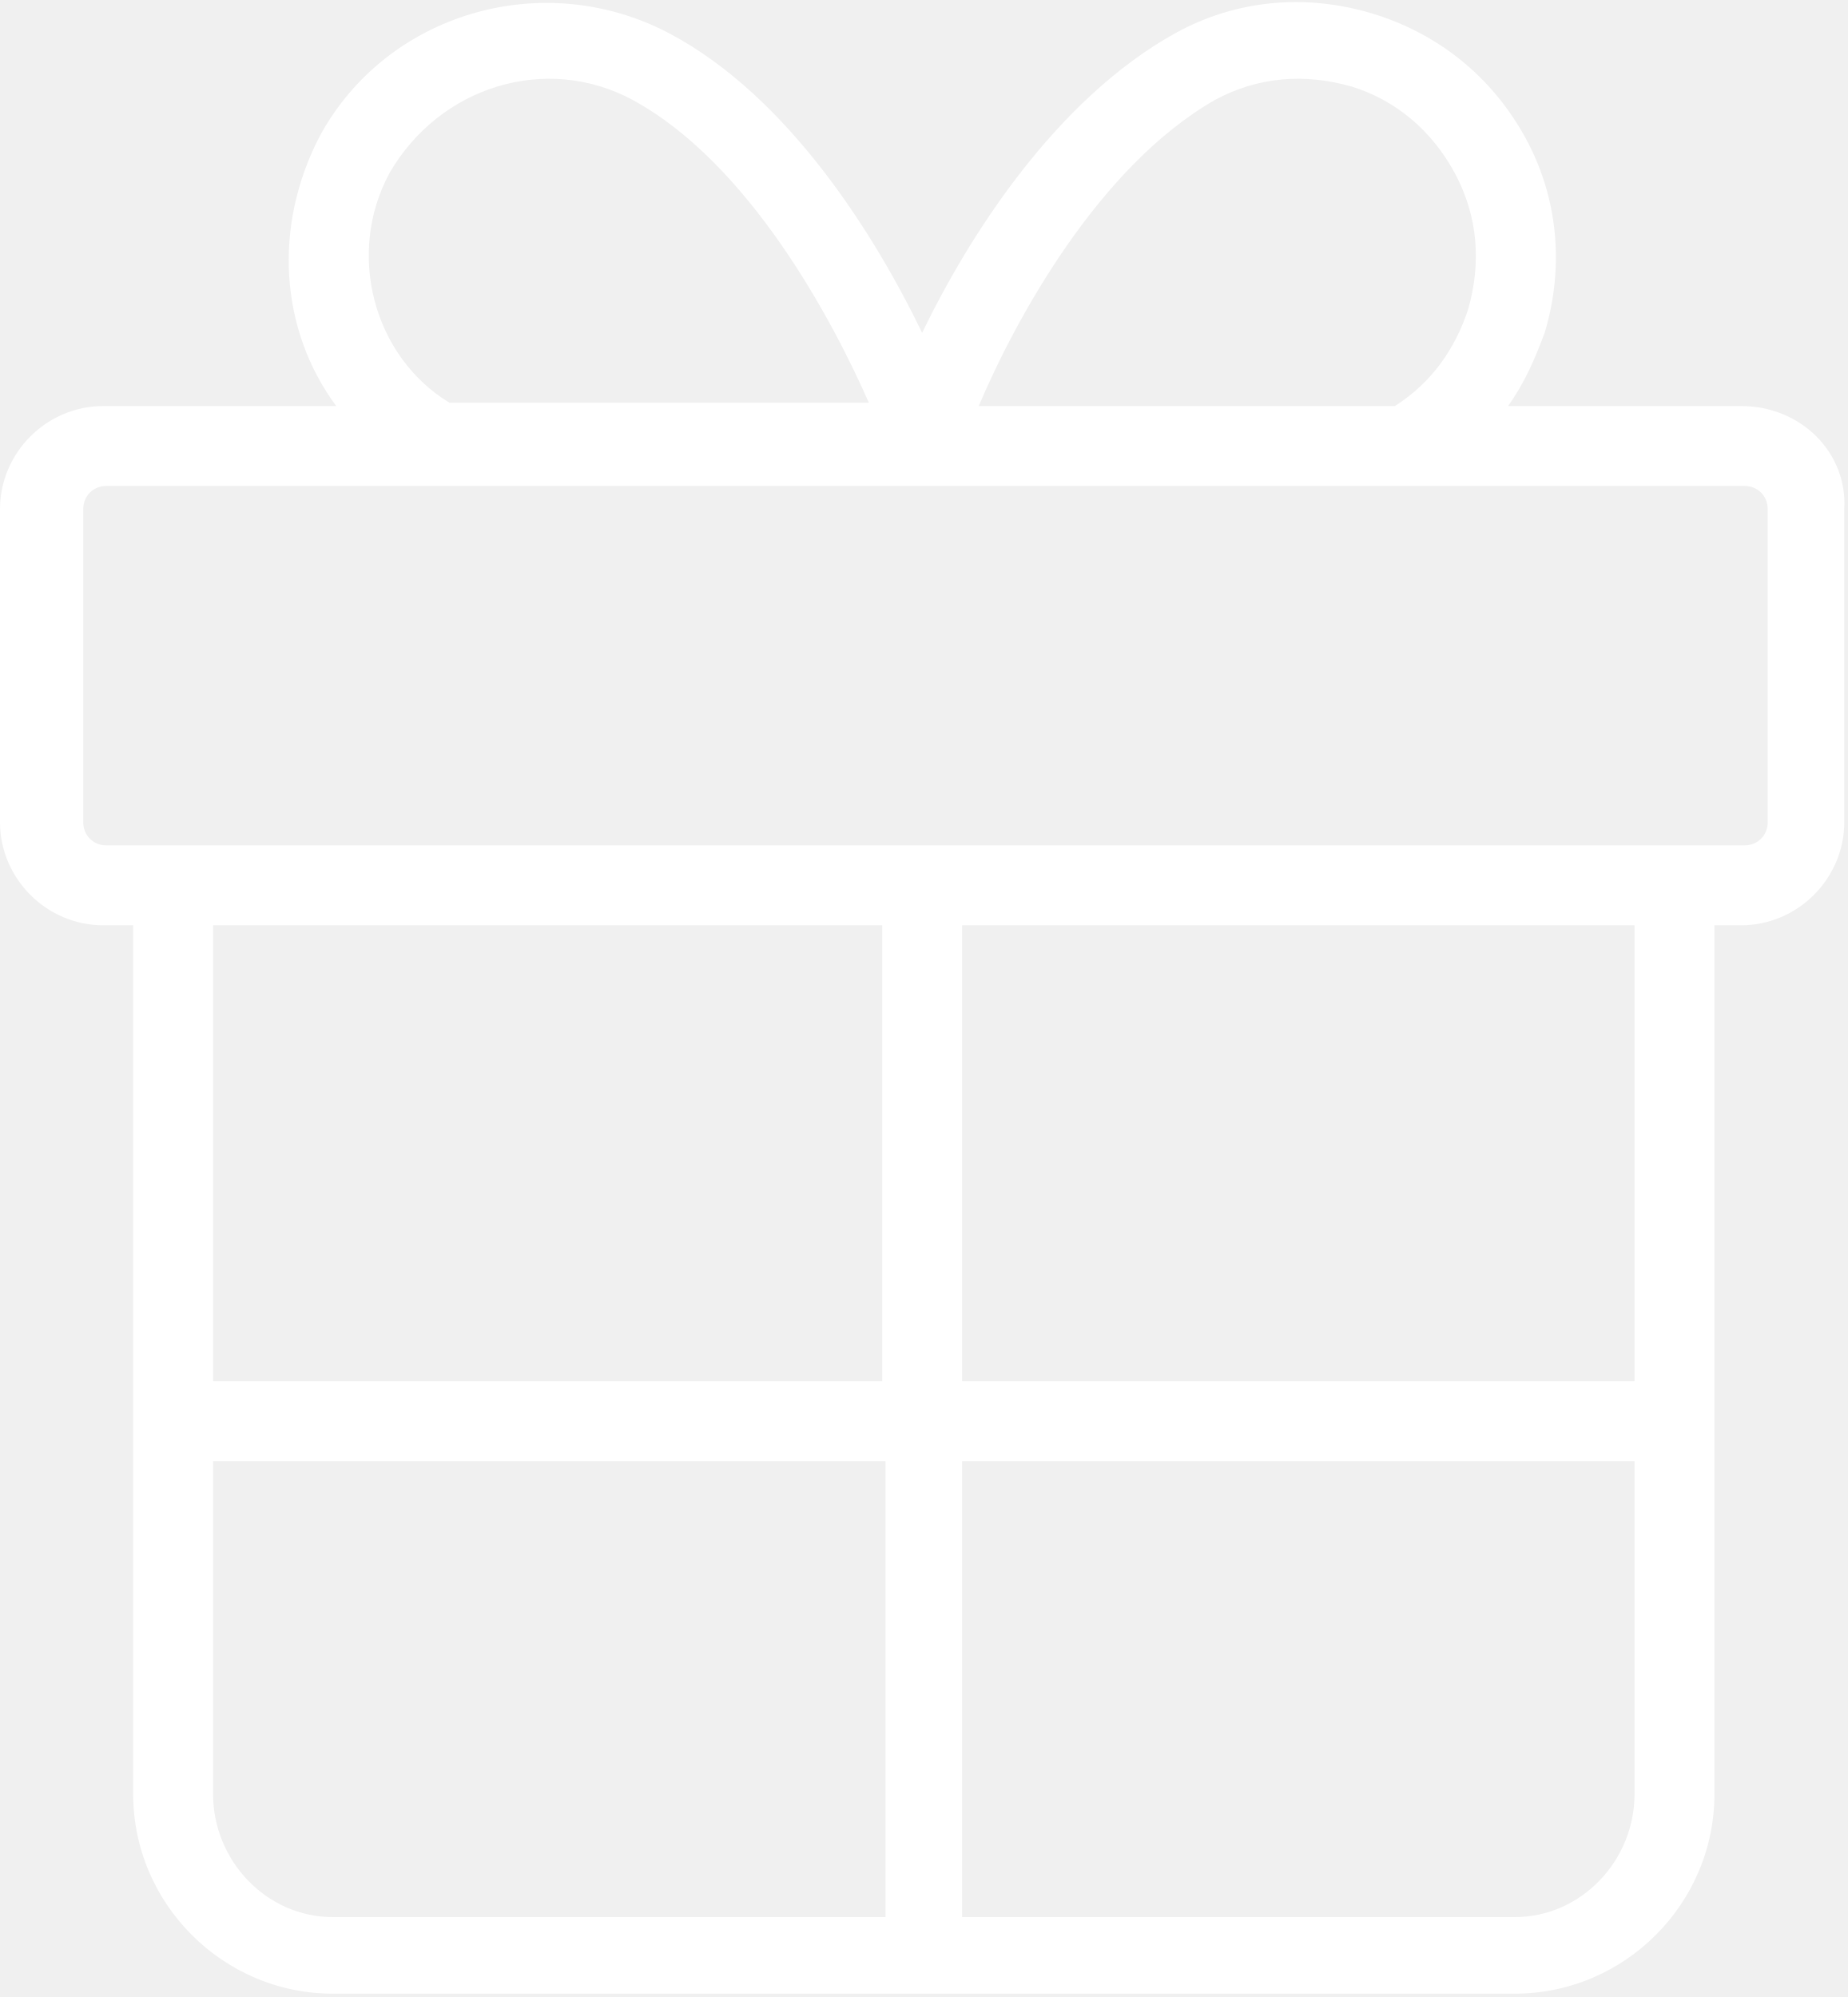
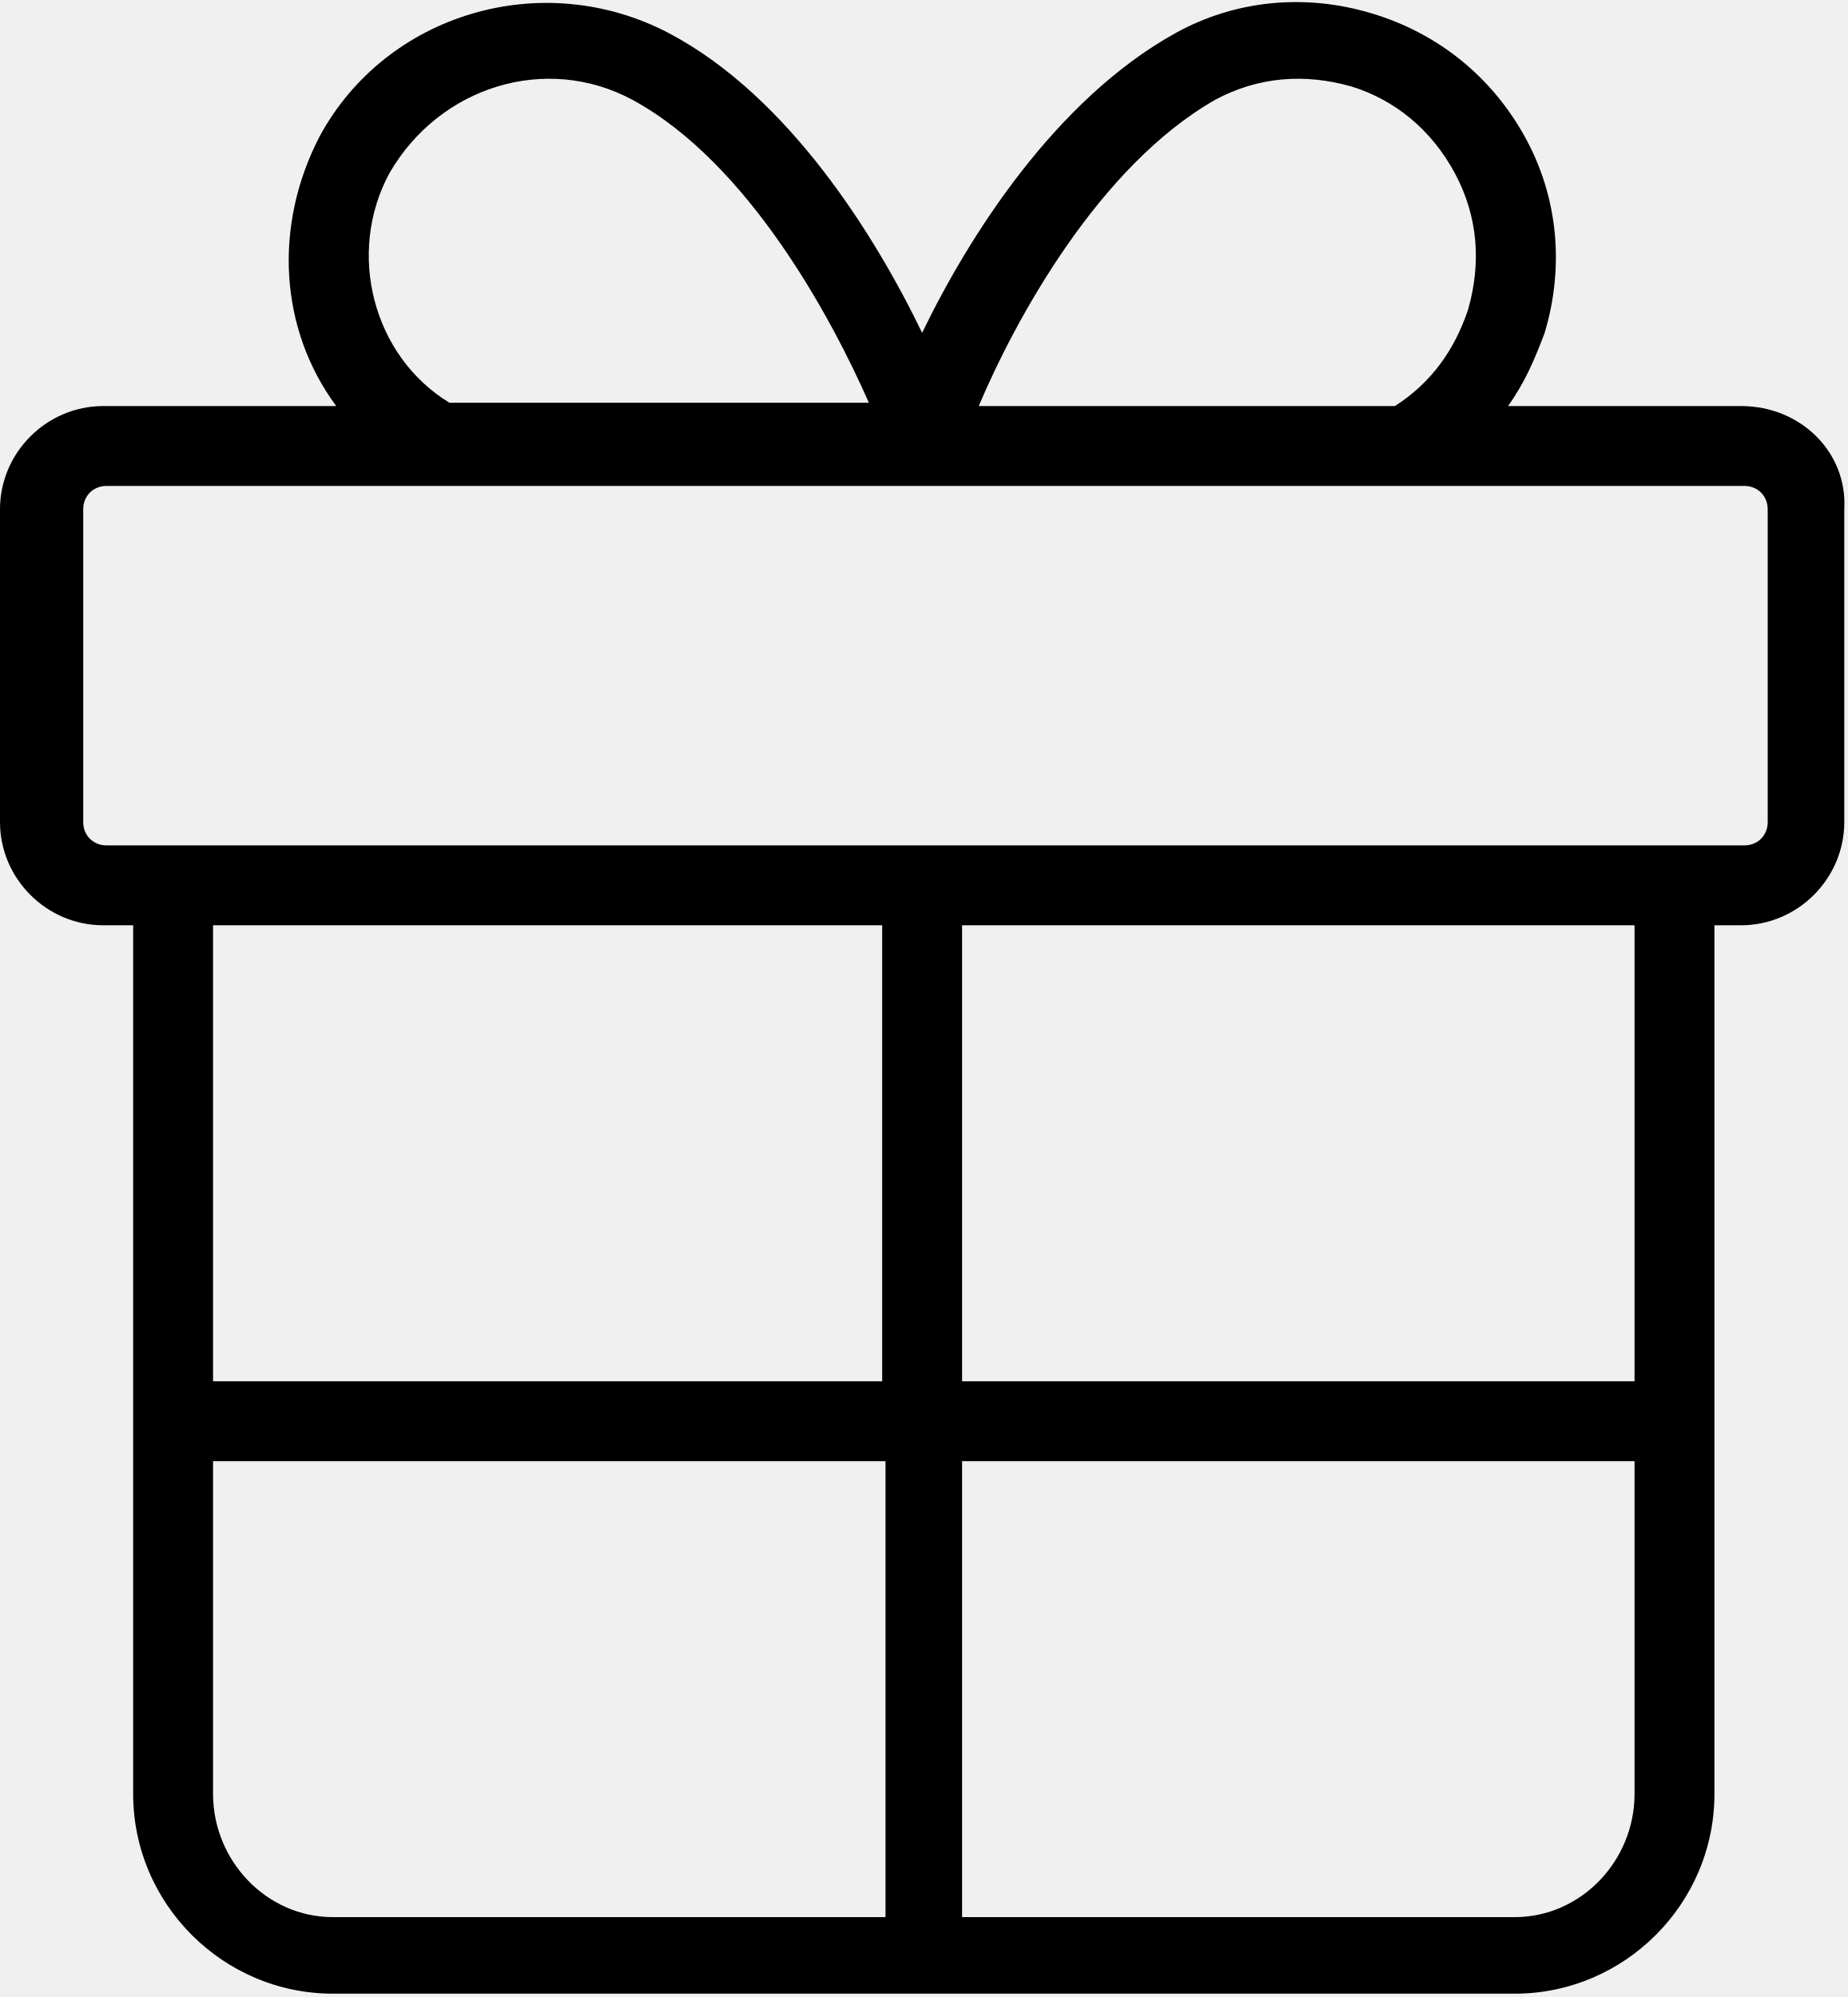
- <svg xmlns="http://www.w3.org/2000/svg" version="1.1" id="Layer_1" x="0px" y="0px" viewBox="0 0 55.5 60" style="enable-background:new 0 0 55.5 60;" xml:space="preserve" fill="#fff">
+ <svg xmlns="http://www.w3.org/2000/svg" version="1.1" id="Layer_1" x="0px" y="0px" viewBox="0 0 55.5 60" style="enable-background:new 0 0 55.5 60;" xml:space="preserve">
  <path d="M52.3,12.2h-7c0.5-0.7,0.8-1.4,1.1-2.2c0.6-2,0.4-4.1-0.6-5.9c-1-1.8-2.6-3.1-4.6-3.7c-2-0.6-4.1-0.4-5.9,0.6   c-3.6,2-6.2,6.1-7.6,9c-1.4-2.9-4-7.1-7.6-9c-3.8-2-8.5-0.6-10.5,3.1c-1.4,2.7-1.2,5.8,0.5,8.1h-7c-1.7,0-3.1,1.4-3.1,3.1v9.4   c0,1.7,1.4,3.1,3.1,3.1H4v26.1c0,3.3,2.7,6,6,6h35.5c3.3,0,6-2.7,6-6V27.8h0.8c1.7,0,3.1-1.4,3.1-3.1v-9.4   C55.5,13.6,54.1,12.2,52.3,12.2z M36.5,3c1.3-0.7,2.7-0.8,4.1-0.4C41.9,3,43,3.9,43.7,5.2c0.7,1.3,0.8,2.7,0.4,4.1   c-0.4,1.2-1.1,2.2-2.2,2.9H29.4C30.5,9.6,33,5,36.5,3z M11.7,5.2C13.2,2.6,16.4,1.6,19,3c3.5,1.9,6,6.6,7.1,9.1H13.5   C11.2,10.7,10.4,7.6,11.7,5.2z M26.5,27.8v13.7H6.4V27.8H26.5z M6.4,53.9v-10h20.2v13.7H10C8,57.6,6.4,55.9,6.4,53.9z M45.5,57.6   H28.9V43.9h20.2v10C49.1,55.9,47.5,57.6,45.5,57.6z M49.1,41.5H28.9V27.8h20.2V41.5z M53.1,24.7c0,0.4-0.3,0.7-0.7,0.7h-2   c0,0,0,0,0,0s0,0,0,0H27.7c0,0,0,0,0,0s0,0,0,0H5.2c0,0,0,0,0,0s0,0,0,0h-2c-0.4,0-0.7-0.3-0.7-0.7v-9.4c0-0.4,0.3-0.7,0.7-0.7h49.2   c0.4,0,0.7,0.3,0.7,0.7V24.7z" />
</svg>
